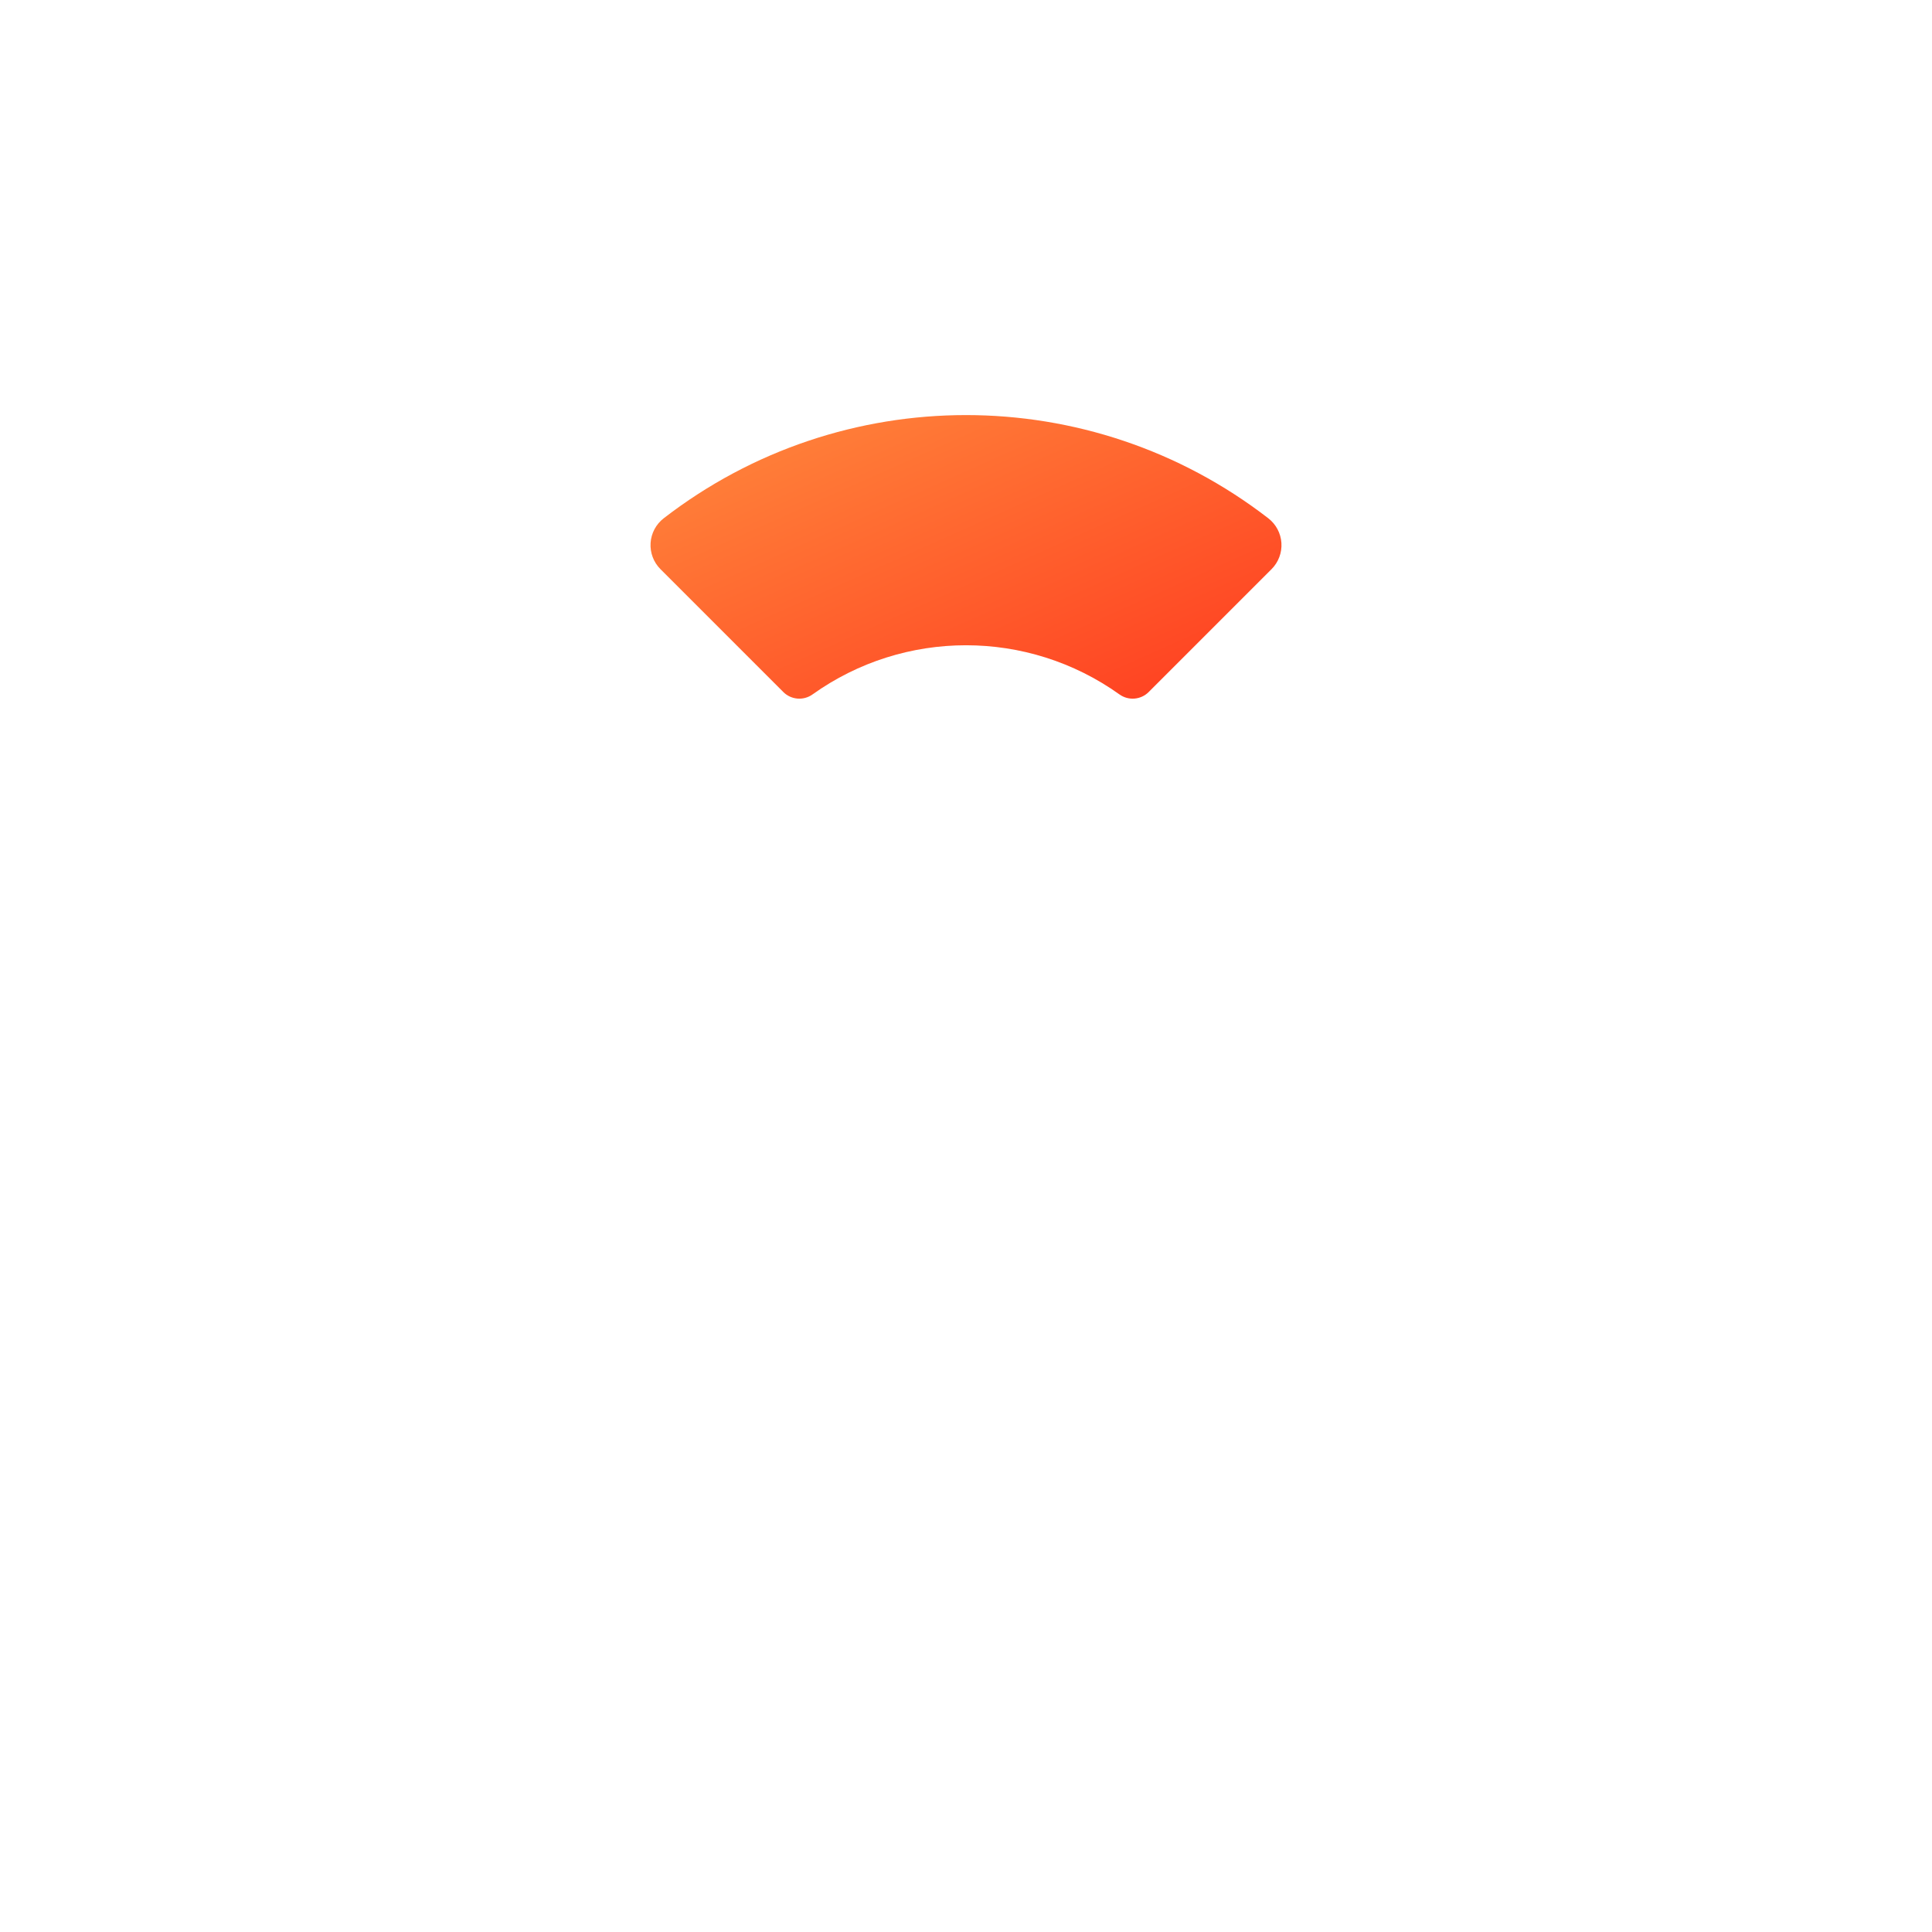
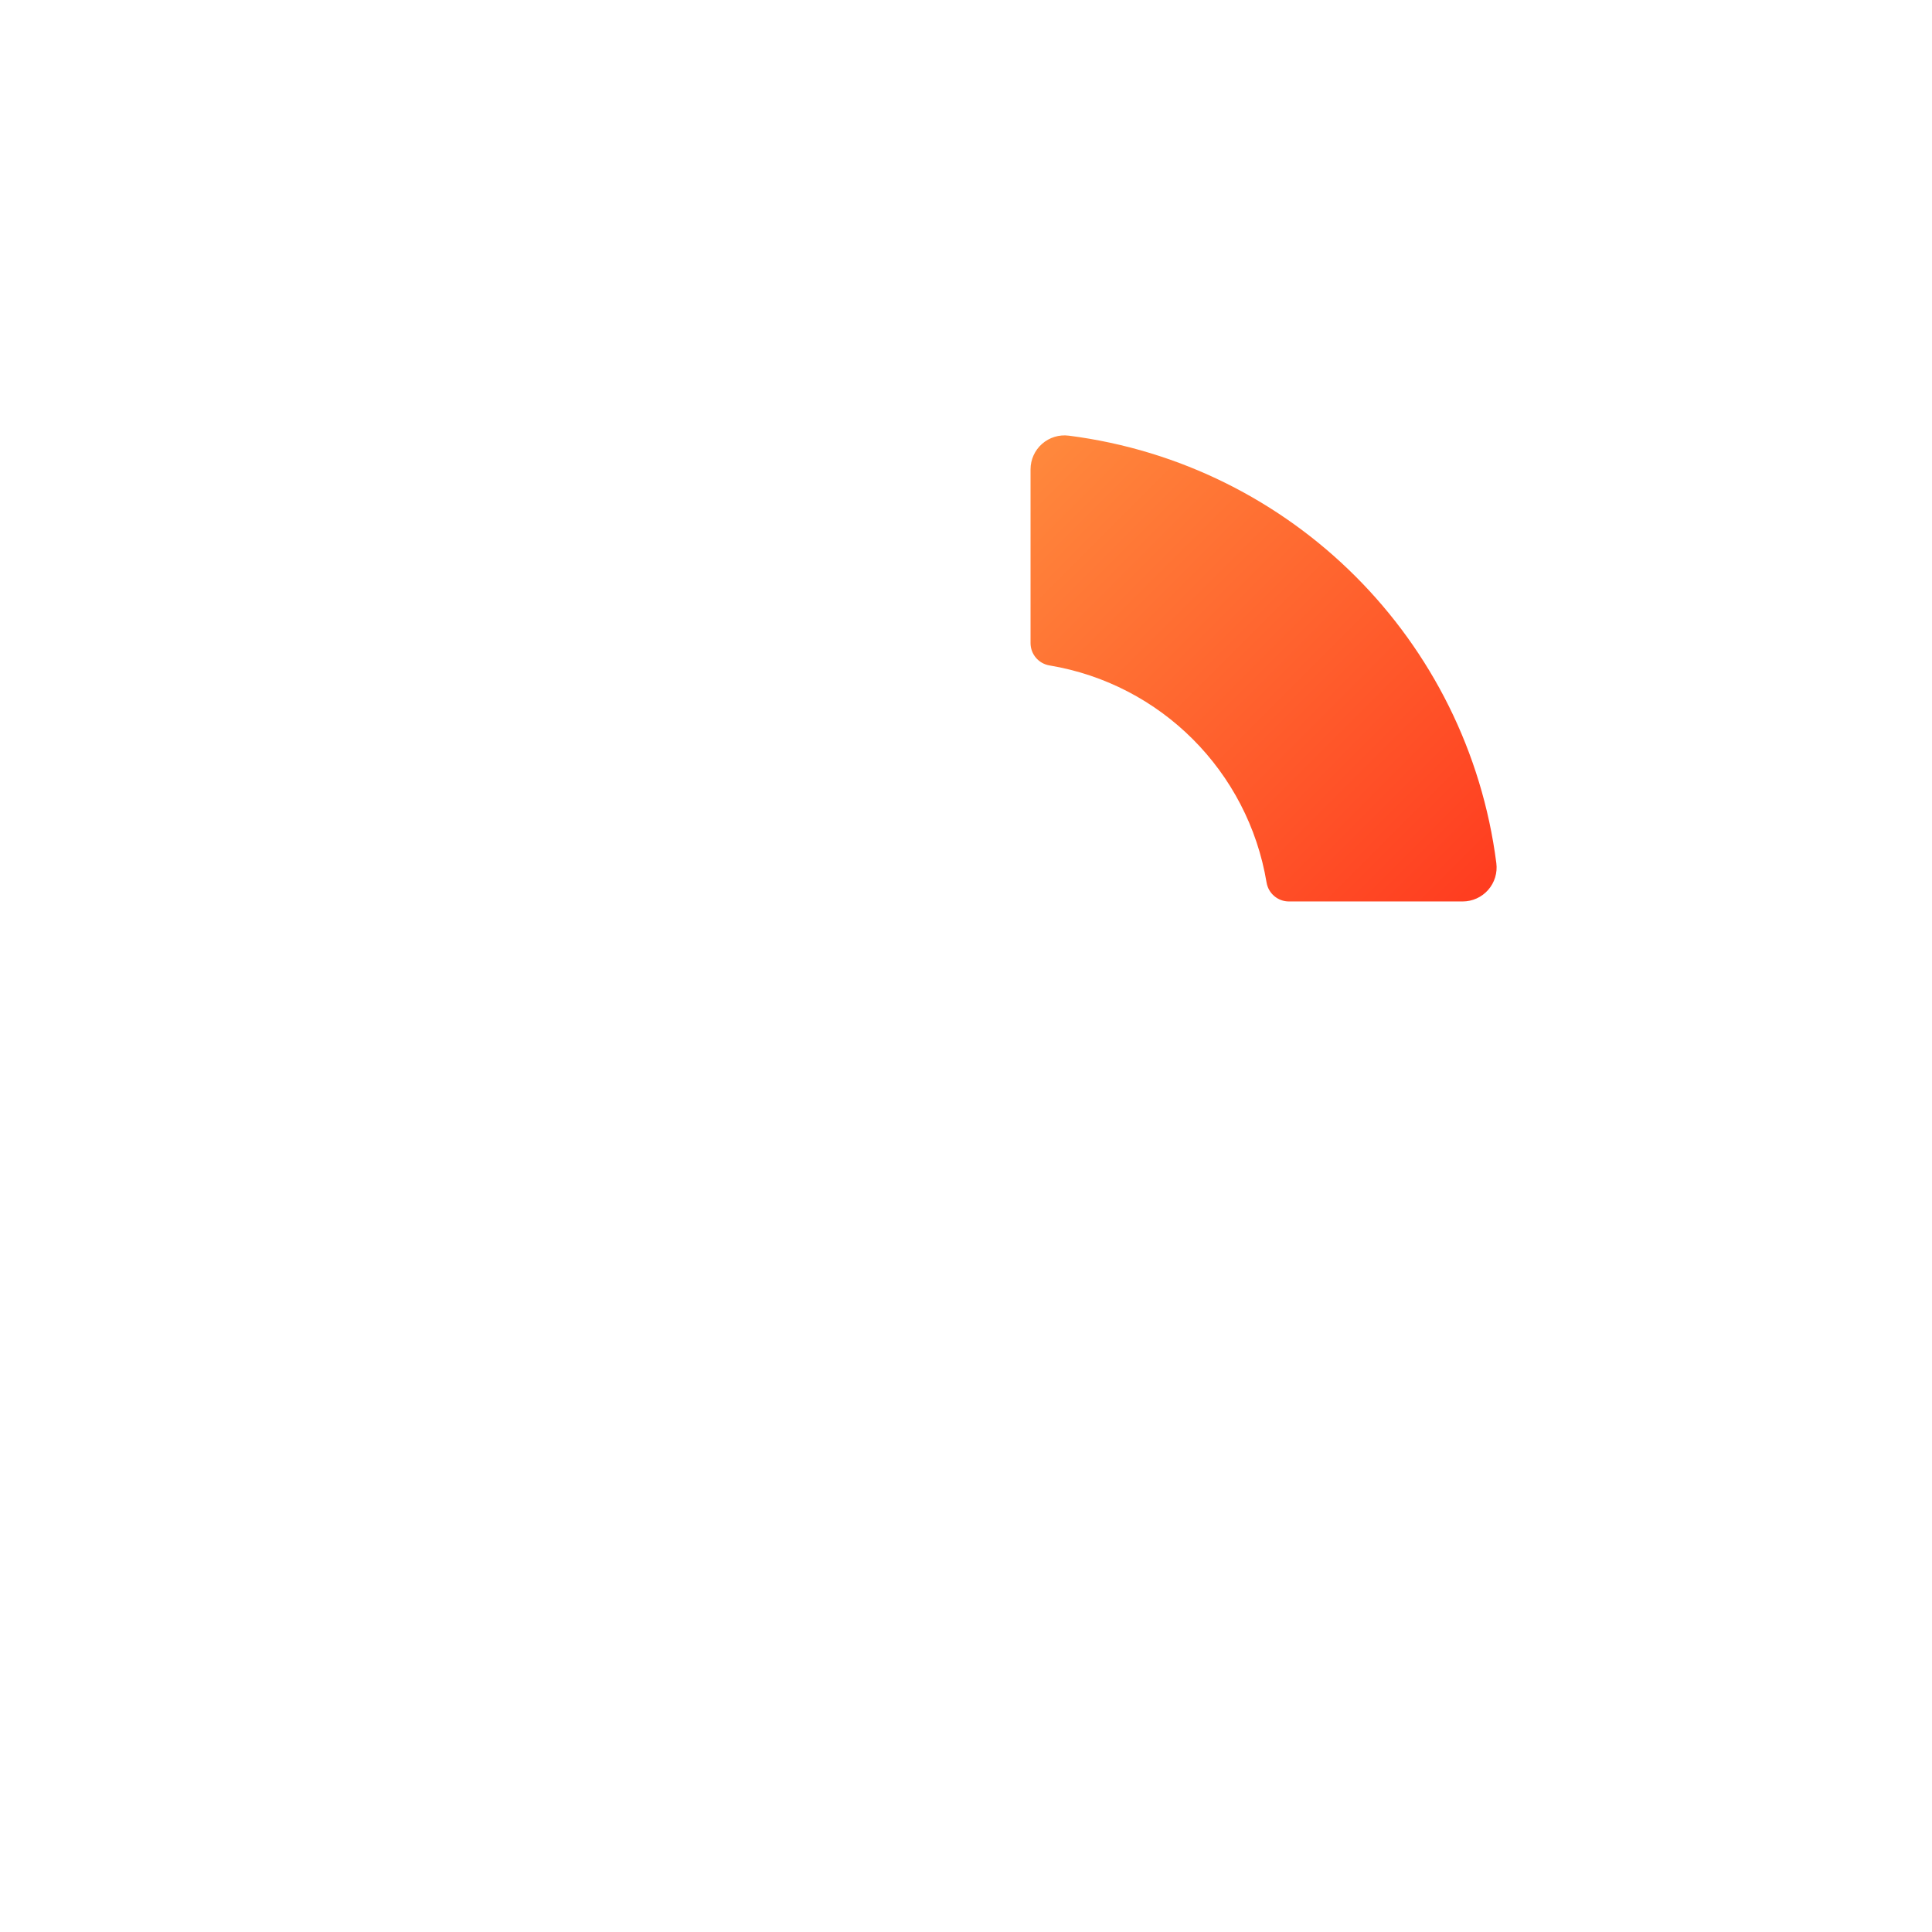
<svg xmlns="http://www.w3.org/2000/svg" width="1024" height="1024" viewBox="0 0 1024 1024">
  <defs>
    <linearGradient id="ink" x1="0" y1="0" x2="0" y2="1">
      <stop offset="0" stop-color="#23242F" />
      <stop offset="1" stop-color="#0A0A0F" />
    </linearGradient>
    <linearGradient id="paper" x1="0" y1="0" x2="0" y2="1">
      <stop offset="0" stop-color="#FFFFFF" />
      <stop offset="1" stop-color="#D9DAE6" />
    </linearGradient>
    <linearGradient id="orange" x1="0" y1="0" x2="1" y2="1">
      <stop offset="0" stop-color="#FF8A3D" />
      <stop offset="1" stop-color="#FF3B1F" />
    </linearGradient>
    <radialGradient id="glow" cx="0.5" cy="0.5" r="0.5">
      <stop offset="0" stop-color="#FF5A1F" stop-opacity="0.55" />
      <stop offset="1" stop-color="#FF5A1F" stop-opacity="0" />
    </radialGradient>
    <linearGradient id="rim" x1="0" y1="0" x2="0" y2="1">
      <stop offset="0" stop-color="#FFFFFF" stop-opacity="0.22" />
      <stop offset="0.35" stop-color="#FFFFFF" stop-opacity="0.04" />
      <stop offset="1" stop-color="#FFFFFF" stop-opacity="0.02" />
    </linearGradient>
  </defs>
-   <path d="M 350.06 301.67 A 18.0 18.0 0 0 1 351.78 274.70 A 262.0 262.0 0 0 1 672.22 274.70 A 18.0 18.0 0 0 1 673.94 301.67 L 608.82 366.79 A 12.0 12.0 0 0 1 593.36 368.07 A 140.0 140.0 0 0 0 430.64 368.07 A 12.0 12.0 0 0 1 415.18 366.79 Z" fill="url(#orange)" />
+   <path d="M 546.21 248.76 A 18.0 18.0 0 0 1 566.50 230.91 A 262.0 262.0 0 0 1 793.09 457.50 A 18.0 18.0 0 0 1 775.24 477.79 L 683.14 477.79 A 12.0 12.0 0 0 1 671.31 467.76 A 140.0 140.0 0 0 0 556.24 352.69 A 12.0 12.0 0 0 1 546.21 340.86 Z" fill="url(#orange)" />
</svg>
